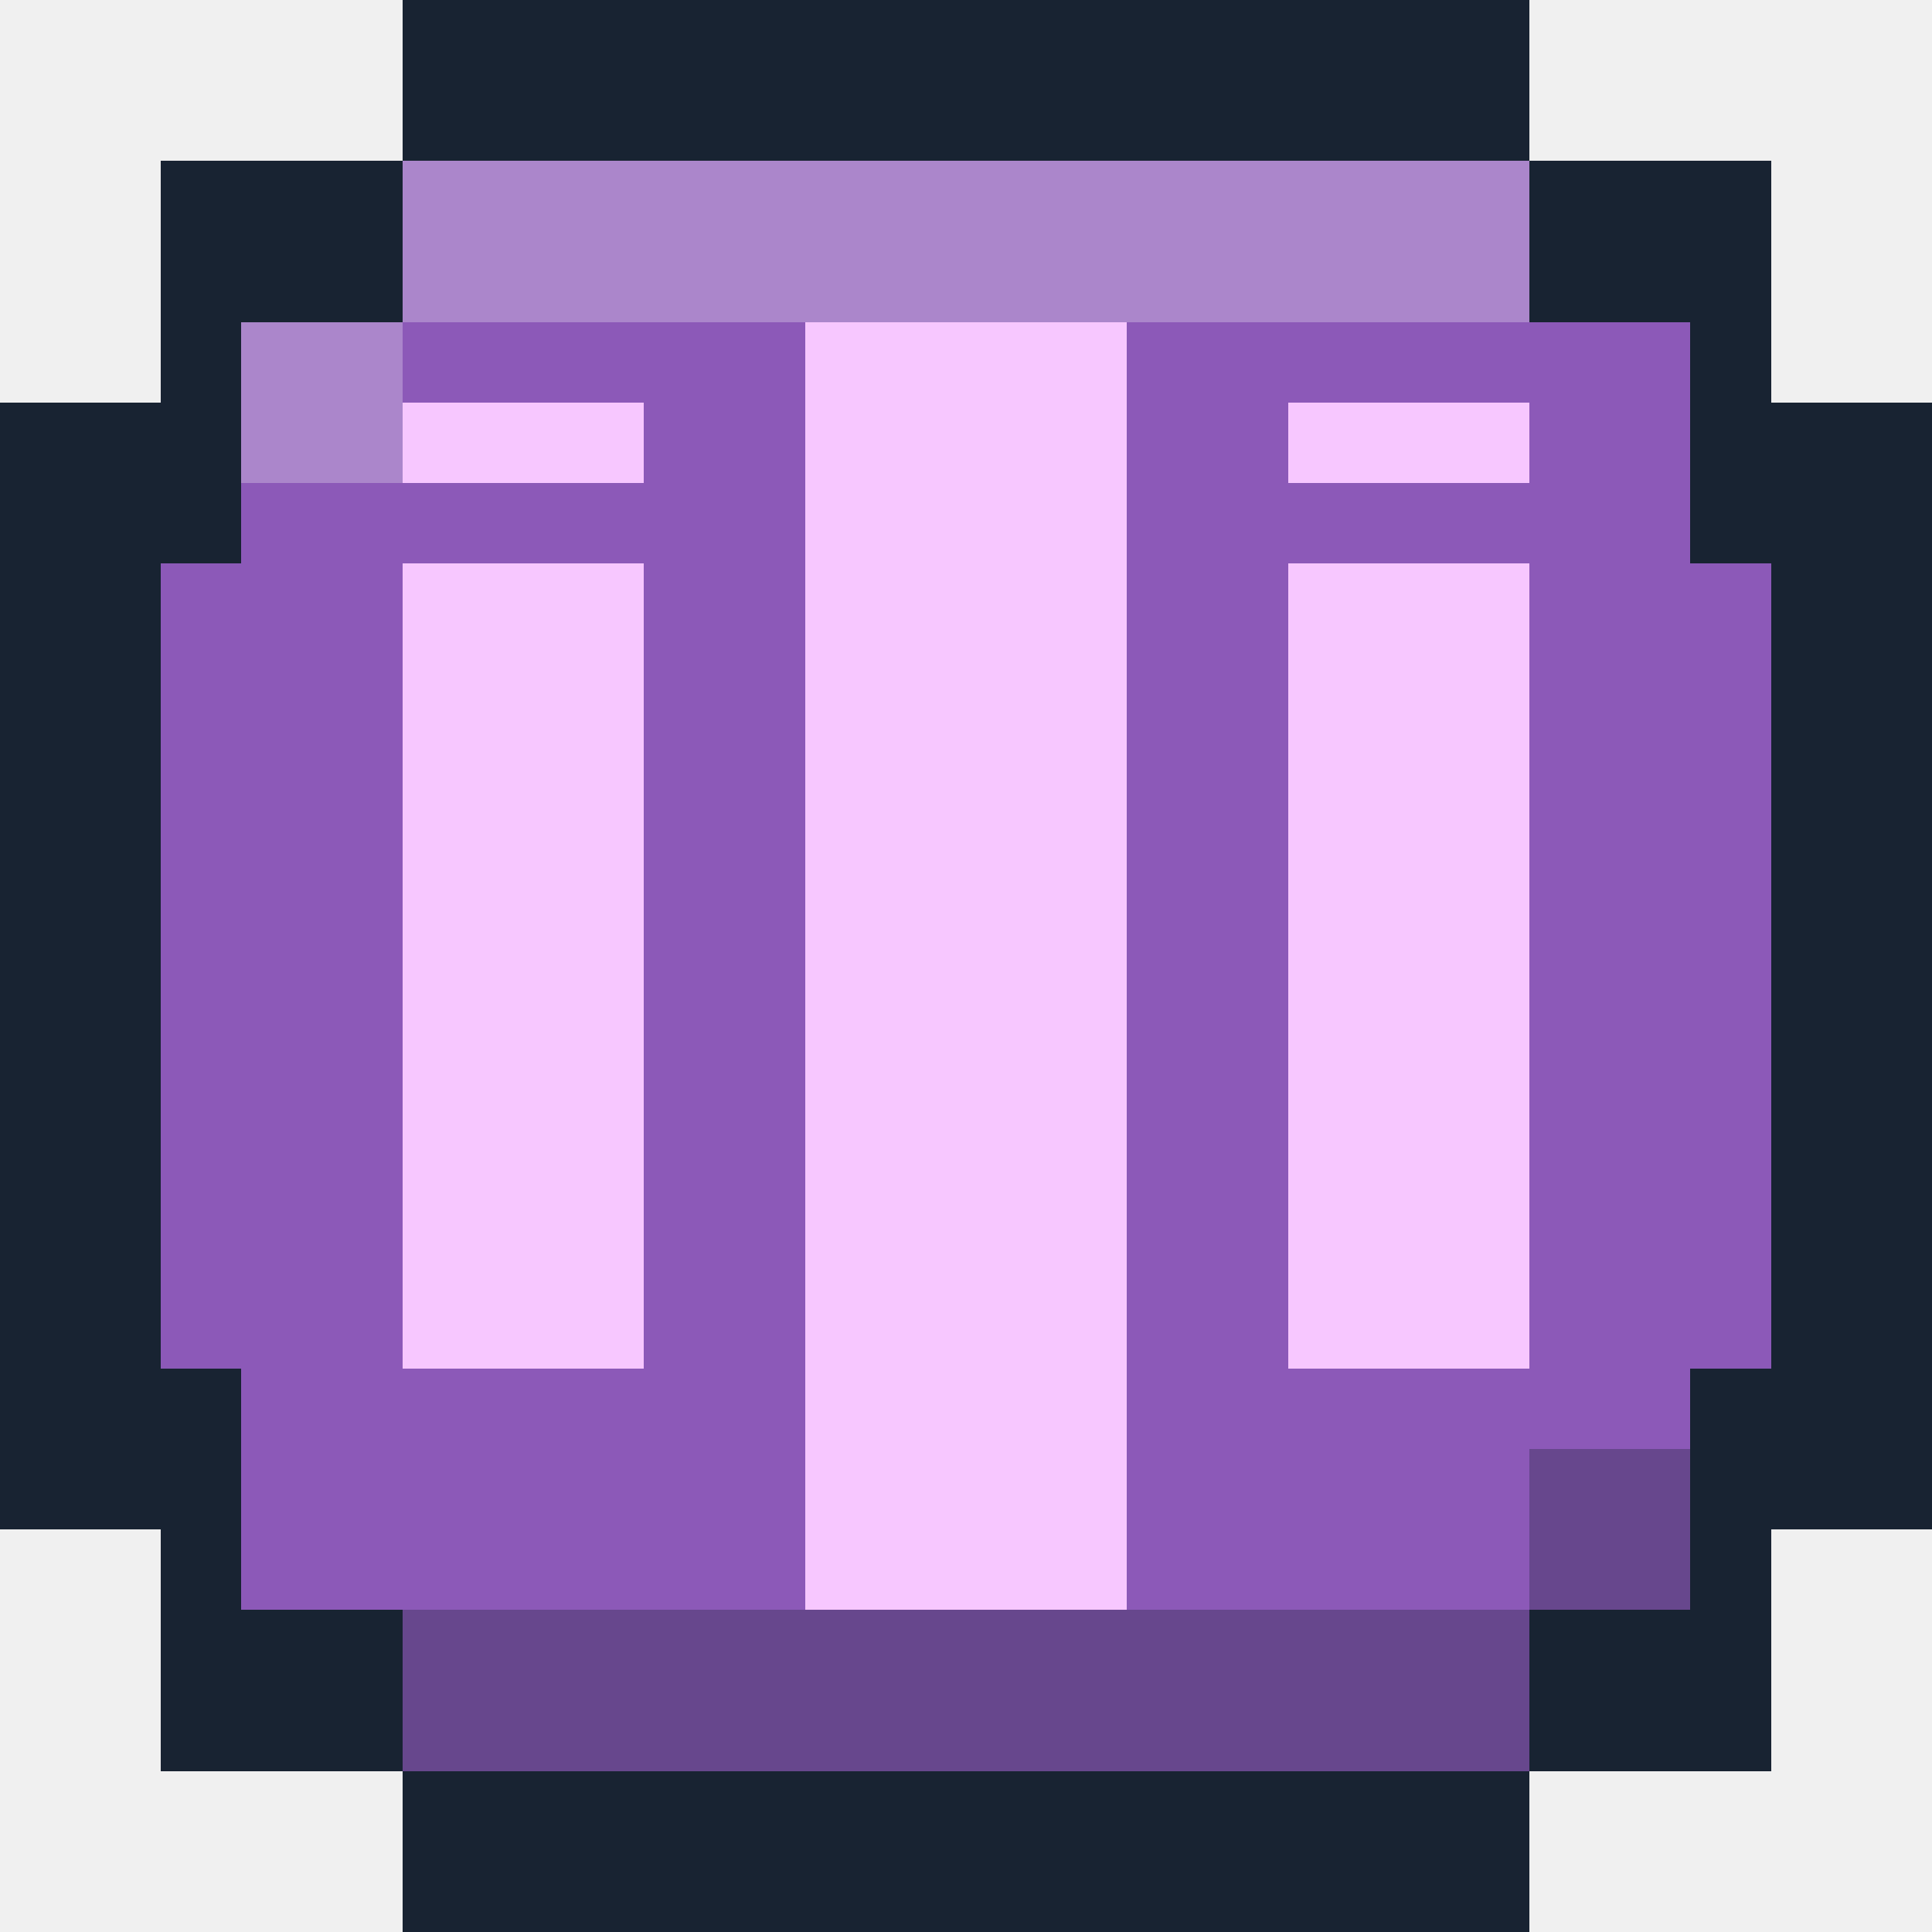
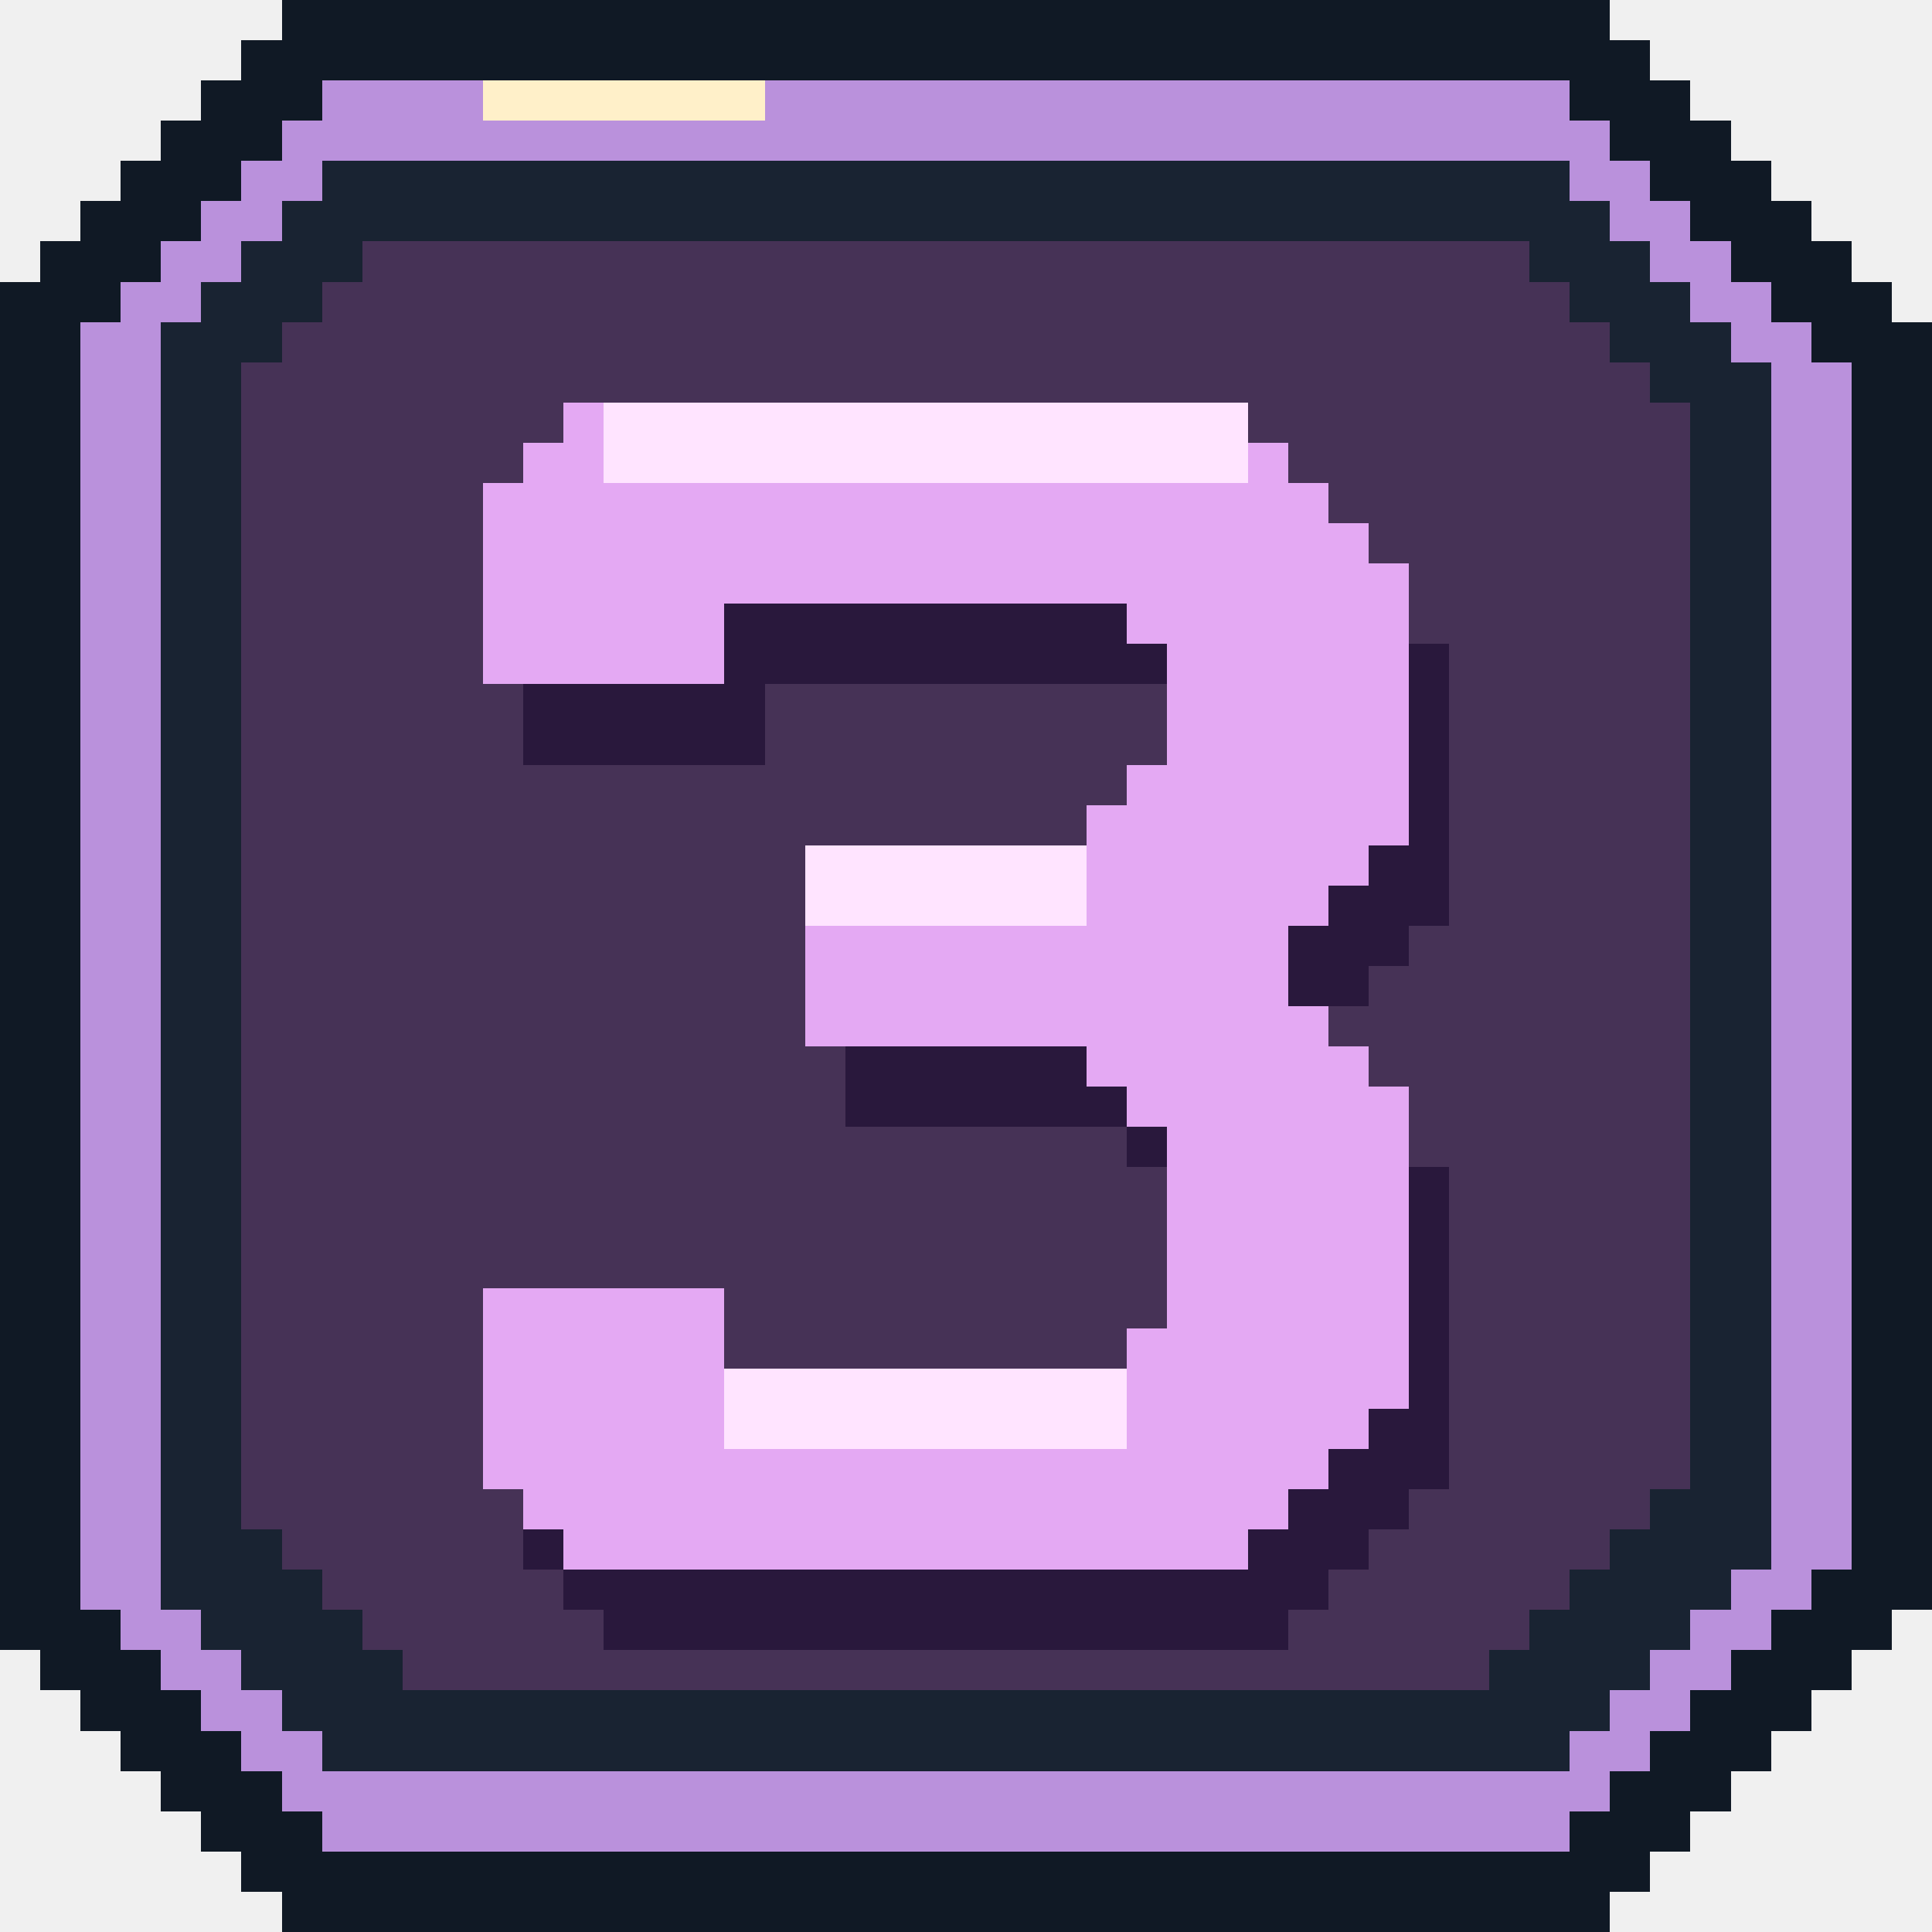
- <svg xmlns="http://www.w3.org/2000/svg" viewBox="0 0 24 24" shape-rendering="crispEdges">
-   <path fill="#182332" d="M5 0h14v2h3v3h2v14h-2v3h-3v2H5v-2H2v-3H0V5h2V2h3z" />
-   <path fill="#8c59b8" d="M5 2h14v2h2v3h1v10h-1v3h-2v2H5v-2H3v-3H2V7h1V4h2z" />
-   <path fill="#ffffff" opacity=".27" d="M5 2h14v2H5zM3 4h2v2H3z" />
-   <path fill="#16202f" opacity=".32" d="M5 20h14v2H5zM19 18h2v2h-2z" />
-   <path fill="#f7c7ff" fill-rule="evenodd" d="M5 7h3v10H5z M10 4h4v16h-4z M16 7h3v10h-3z M5 5h3v1H5z M16 5h3v1h-3z" />
+ <svg xmlns="http://www.w3.org/2000/svg" width="48" height="48" viewBox="0 0 48 48" shape-rendering="crispEdges">
+   <path fill="#101925" d="M7 0h33v1h-33zM7 47h33v1h-33zM6 1h35v1h-35zM6 46h35v1h-35zM5 2h3v1h-3zM5 45h3v1h-3zM39 2h3v1h-3zM39 45h3v1h-3zM4 3h3v1h-3zM4 44h3v1h-3zM40 3h3v1h-3zM40 44h3v1h-3zM3 4h3v1h-3zM3 43h3v1h-3zM41 4h3v1h-3zM41 43h3v1h-3zM2 5h3v1h-3zM2 42h3v1h-3zM42 5h3v1h-3zM42 42h3v1h-3zM1 6h3v1h-3zM1 41h3v1h-3zM43 6h3v1h-3zM43 41h3v1h-3zM0 7h3v1h-3zM0 40h3v1h-3zM44 7h3v1h-3zM44 40h3v1h-3zM0 8h2v32h-2zM45 8h3v1h-3zM45 39h3v1h-3zM46 9h2v30h-2z" />
+   <path fill="#ba91dc" d="M8 2h4v1h-4zM19 2h20v1h-20zM7 3h33v1h-33zM7 44h33v1h-33zM6 4h2v1h-2zM6 43h2v1h-2zM39 4h2v1h-2zM39 43h2v1h-2zM5 5h2v1h-2zM5 42h2v1h-2zM40 5h2v1h-2zM40 42h2v1h-2zM4 6h2v1h-2zM4 41h2v1h-2zM41 6h2v1h-2zM41 41h2v1h-2zM3 7h2v1h-2zM3 40h2v1h-2zM42 7h2v1h-2zM42 40h2v1h-2zM2 8h2v32h-2zM43 8h2v1h-2zM43 39h2v1h-2zM44 9h2v30h-2zM8 45h31v1h-31z" />
+   <path fill="#fff0c9" d="M12 2h7v1h-7z" />
+   <path fill="#192332" d="M8 4h31v1h-31zM8 43h31v1h-31zM7 5h33v1h-33zM7 42h33v1h-33zM6 6h3v1h-3zM38 6h3v1h-3zM5 7h3v1h-3zM39 7h3v1h-3zM4 8h3v1h-3zM4 38h3v1h-3zM40 8h3v1h-3zM4 9h2v29h-2zM41 9h3v1h-3zM41 37h3v1h-3zM42 10h2v27h-2zM40 38h4v1h-4zM4 39h4v1h-4zM39 39h4v1h-4zM5 40h4v1h-4zM38 40h4v1h-4zM6 41h4v1h-4zM37 41h4v1h-4z" />
+   <path fill="#463256" d="M9 6h29v1h-29zM8 7h31v1h-31zM7 8h33v1h-33zM6 9h35v1h-35zM6 10h8v1h-8zM31 10h11v1h-11zM6 11h7v1h-7zM6 17h7v2h-7zM6 37h7v1h-7zM32 11h10v1h-10zM6 12h6v5h-6zM6 32h6v5h-6zM33 12h9v1h-9zM33 25h9v1h-9zM34 13h8v1h-8zM34 24h8v1h-8zM34 26h8v1h-8zM35 14h7v2h-7zM35 23h7v1h-7zM35 27h7v2h-7zM36 16h6v7h-6zM36 29h6v8h-6zM19 17h10v2h-10zM6 19h22v1h-22zM6 28h22v1h-22zM6 20h21v1h-21zM6 21h14v5h-14zM6 26h15v2h-15zM6 29h23v3h-23zM18 32h11v1h-11zM18 33h10v1h-10zM35 37h6v1h-6zM7 38h6v1h-6zM34 38h6v1h-6zM8 39h6v1h-6zM33 39h6v1h-6zM9 40h6v1h-6zM32 40h6v1h-6zM10 41h27v1h-27z" />
+   <path fill="#e4a9f3" d="M14 10h1v1h-1zM13 11h2v1h-2zM31 11h1v1h-1zM12 12h21v1h-21zM12 36h21v1h-21zM12 13h22v1h-22zM12 14h23v1h-23zM12 15h6v2h-6zM12 32h6v4h-6zM28 15h7v1h-7zM28 19h7v1h-7zM28 27h7v1h-7zM28 33h7v2h-7zM29 16h6v3h-6zM29 28h6v5h-6zM27 20h8v1h-8zM27 21h7v1h-7zM27 26h7v1h-7zM27 22h6v1h-6zM20 23h12v2h-12zM20 25h13v1h-13zM28 35h6v1h-6zM13 37h19v1h-19zM14 38h17v1h-17z" />
+   <path fill="#ffe4ff" d="M15 10h16v2h-16zM20 21h7v2h-7zM18 34h10v2h-10z" />
+   <path fill="#29183c" d="M18 15h10v1h-10zM18 16h11v1h-11zM35 16h1v5h-1zM35 29h1v6h-1zM13 17h6v2h-6zM34 21h2v1h-2zM34 35h2v1h-2zM33 22h3v1h-3zM33 36h3v1h-3zM32 23h3v1h-3zM32 37h3v1h-3zM32 24h2v1h-2zM21 26h6v1h-6zM21 27h7v1h-7zM28 28h1v1h-1zM13 38h1v1h-1zM31 38h3v1h-3zM14 39h19v1h-19zM15 40h17v1h-17z" />
</svg>
